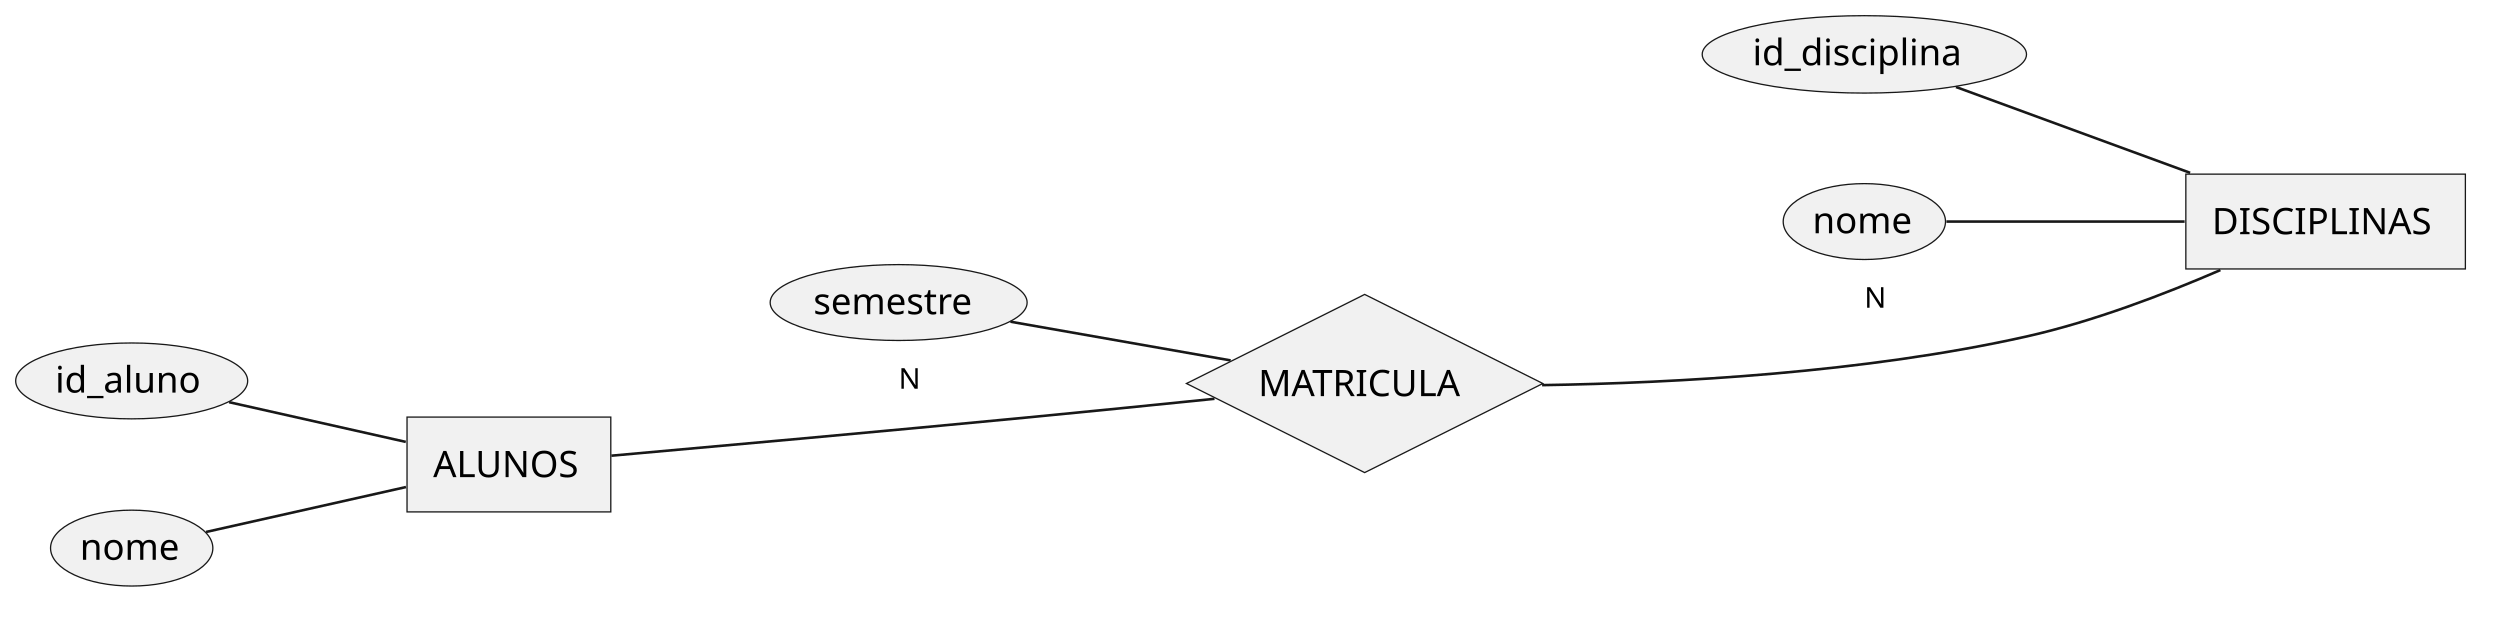
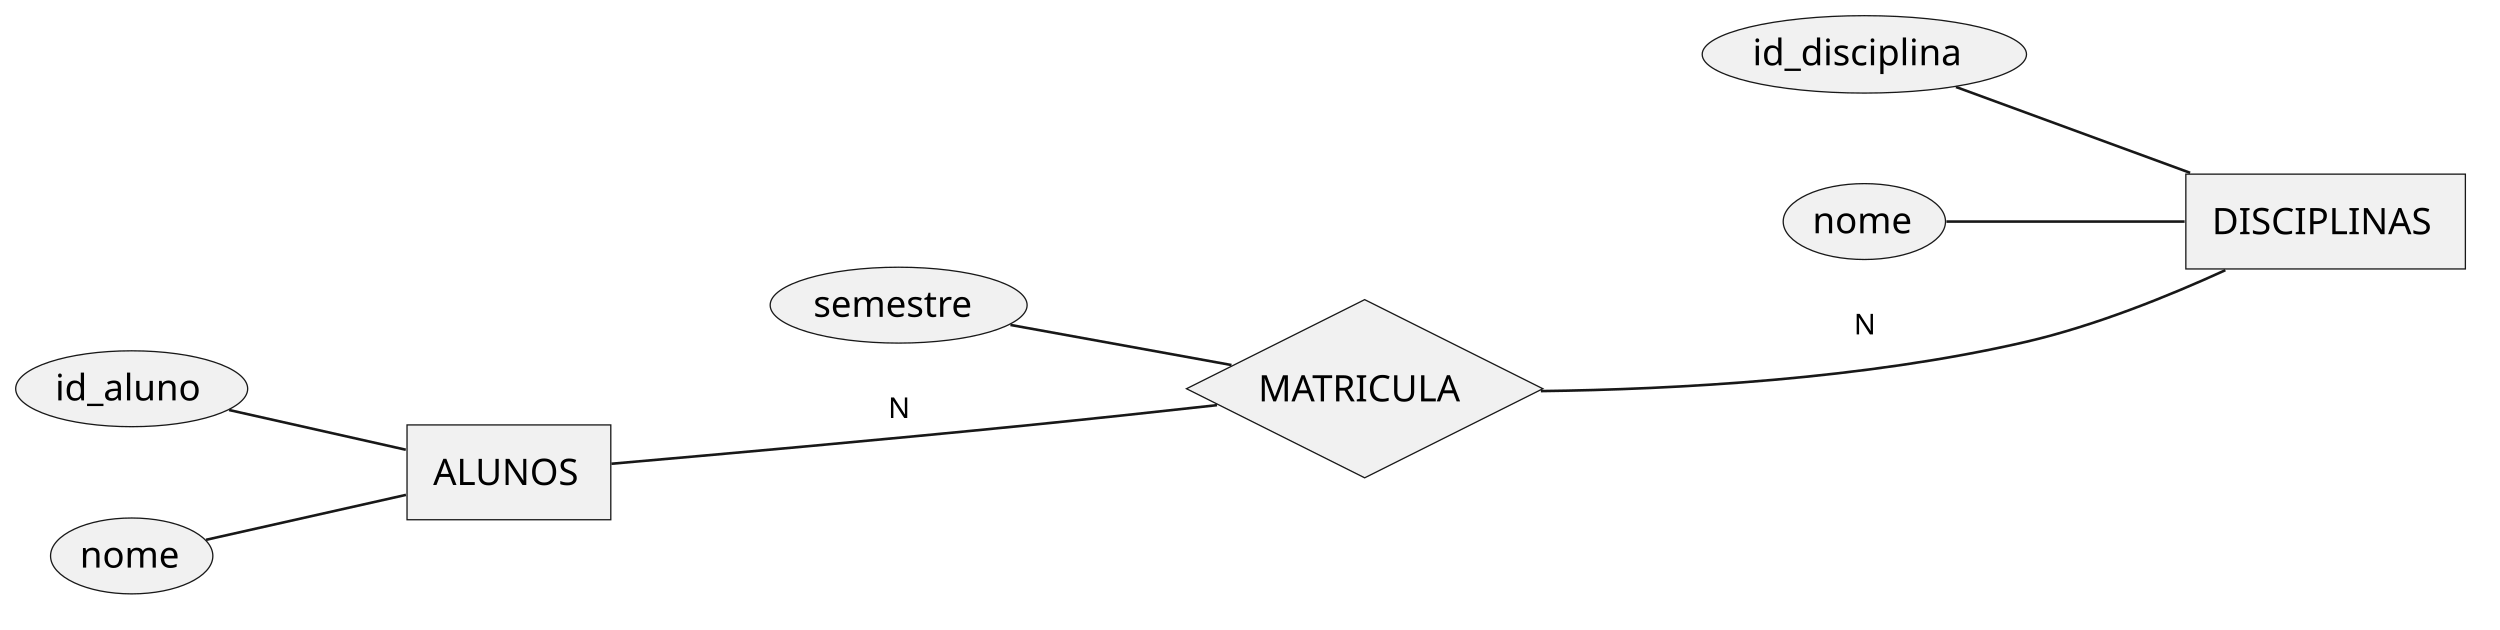
- <svg xmlns="http://www.w3.org/2000/svg" contentStyleType="text/css" data-diagram-type="CHEN_EER" height="238px" preserveAspectRatio="none" style="width:957px;height:238px;background:#FFFFFF;" version="1.1" viewBox="0 0 957 238" width="957px" zoomAndPan="magnify">
+ <svg xmlns="http://www.w3.org/2000/svg" contentStyleType="text/css" data-diagram-type="CHEN_EER" height="241px" preserveAspectRatio="none" style="width:957px;height:241px;background:#FFFFFF;" version="1.1" viewBox="0 0 957 241" width="957px" zoomAndPan="magnify">
  <defs />
  <g>
    <g>
-       <rect fill="#F1F1F1" height="36.297" style="stroke:#181818;stroke-width:0.5;" width="78.003" x="155.81" y="159.66" />
-       <text fill="#000000" font-family="sans-serif" font-size="14" lengthAdjust="spacing" textLength="58.003" x="165.81" y="182.655">ALUNOS</text>
+       <rect fill="#F1F1F1" height="36.297" style="stroke:#181818;stroke-width:0.5;" width="78.003" x="155.81" y="162.66" />
+       <text fill="#000000" font-family="sans-serif" font-size="14" lengthAdjust="spacing" textLength="58.003" x="165.81" y="185.655">ALUNOS</text>
    </g>
    <g>
-       <ellipse cx="50.406" cy="145.814" fill="#F1F1F1" rx="44.406" ry="14.524" style="stroke:#181818;stroke-width:0.5;" />
-       <text fill="#000000" font-family="sans-serif" font-size="14" lengthAdjust="spacing" textLength="58.557" x="21.128" y="150.285">id_aluno</text>
+       <ellipse cx="50.406" cy="148.814" fill="#F1F1F1" rx="44.406" ry="14.524" style="stroke:#181818;stroke-width:0.5;" />
+       <text fill="#000000" font-family="sans-serif" font-size="14" lengthAdjust="spacing" textLength="58.557" x="21.128" y="153.285">id_aluno</text>
    </g>
    <g>
-       <ellipse cx="50.415" cy="209.814" fill="#F1F1F1" rx="31.065" ry="14.524" style="stroke:#181818;stroke-width:0.5;" />
-       <text fill="#000000" font-family="sans-serif" font-size="14" lengthAdjust="spacing" textLength="39.69" x="30.57" y="214.285">nome</text>
+       <ellipse cx="50.415" cy="212.814" fill="#F1F1F1" rx="31.065" ry="14.524" style="stroke:#181818;stroke-width:0.5;" />
+       <text fill="#000000" font-family="sans-serif" font-size="14" lengthAdjust="spacing" textLength="39.69" x="30.57" y="217.285">nome</text>
    </g>
    <g>
      <rect fill="#F1F1F1" height="36.297" style="stroke:#181818;stroke-width:0.5;" width="107.008" x="836.74" y="66.66" />
      <text fill="#000000" font-family="sans-serif" font-size="14" lengthAdjust="spacing" textLength="87.008" x="846.74" y="89.655">DISCIPLINAS</text>
    </g>
    <g>
      <ellipse cx="713.674" cy="20.815" fill="#F1F1F1" rx="62.074" ry="14.815" style="stroke:#181818;stroke-width:0.5;" />
      <text fill="#000000" font-family="sans-serif" font-size="14" lengthAdjust="spacing" textLength="85.552" x="670.898" y="24.995">id_disciplina</text>
    </g>
    <g>
      <ellipse cx="713.675" cy="84.814" fill="#F1F1F1" rx="31.065" ry="14.524" style="stroke:#181818;stroke-width:0.5;" />
      <text fill="#000000" font-family="sans-serif" font-size="14" lengthAdjust="spacing" textLength="39.69" x="693.83" y="89.285">nome</text>
    </g>
    <g>
-       <polygon fill="#F1F1F1" points="454.18,146.805,522.389,112.7,590.598,146.805,522.389,180.909" style="stroke:#181818;stroke-width:0.5;" />
-       <text fill="#000000" font-family="sans-serif" font-size="14" lengthAdjust="spacing" textLength="81.464" x="481.657" y="151.651">MATRICULA</text>
+       <polygon fill="#F1F1F1" points="454.18,148.805,522.389,114.7,590.598,148.805,522.389,182.909" style="stroke:#181818;stroke-width:0.5;" />
+       <text fill="#000000" font-family="sans-serif" font-size="14" lengthAdjust="spacing" textLength="81.464" x="481.657" y="153.651">MATRICULA</text>
    </g>
    <g>
-       <ellipse cx="344.002" cy="115.814" fill="#F1F1F1" rx="49.181" ry="14.524" style="stroke:#181818;stroke-width:0.5;" />
-       <text fill="#000000" font-family="sans-serif" font-size="14" lengthAdjust="spacing" textLength="65.311" x="311.346" y="120.285">semestre</text>
+       <ellipse cx="344.002" cy="116.814" fill="#F1F1F1" rx="49.181" ry="14.524" style="stroke:#181818;stroke-width:0.5;" />
+       <text fill="#000000" font-family="sans-serif" font-size="14" lengthAdjust="spacing" textLength="65.311" x="311.346" y="121.285">semestre</text>
    </g>
    <g class="link" data-entity-1="ent0003" data-entity-2="ent0002" data-link-type="association" data-source-line="4" id="lnk4">
-       <path d="M87.71,153.96 C108.39,158.61 134.3,164.43 155.33,169.16" fill="none" id="ALUNOS/id_aluno-ALUNOS" style="stroke:#181818;stroke-width:1;" />
+       <path d="M87.71,156.96 C108.39,161.61 134.3,167.43 155.33,172.16" fill="none" id="ALUNOS/id_aluno-ALUNOS" style="stroke:#181818;stroke-width:1;" />
    </g>
    <g class="link" data-entity-1="ent0005" data-entity-2="ent0002" data-link-type="association" data-source-line="5" id="lnk6">
-       <path d="M78.86,203.64 C100.6,198.75 131.23,191.87 155.4,186.44" fill="none" id="ALUNOS/nome-ALUNOS" style="stroke:#181818;stroke-width:1;" />
+       <path d="M78.86,206.64 C100.6,201.75 131.23,194.87 155.4,189.44" fill="none" id="ALUNOS/nome-ALUNOS" style="stroke:#181818;stroke-width:1;" />
    </g>
    <g class="link" data-entity-1="ent0008" data-entity-2="ent0007" data-link-type="association" data-source-line="9" id="lnk9">
      <path d="M748.74,33.3 C774.25,42.65 809.55,55.59 838.38,66.16" fill="none" id="DISCIPLINAS/id_disciplina-DISCIPLINAS" style="stroke:#181818;stroke-width:1;" />
    </g>
    <g class="link" data-entity-1="ent0010" data-entity-2="ent0007" data-link-type="association" data-source-line="10" id="lnk11">
      <path d="M745.08,84.81 C770.19,84.81 806.41,84.81 836.27,84.81" fill="none" id="DISCIPLINAS/nome-DISCIPLINAS" style="stroke:#181818;stroke-width:1;" />
    </g>
    <g class="link" data-entity-1="ent0013" data-entity-2="ent0012" data-link-type="association" data-source-line="14" id="lnk14">
-       <path d="M386.8,123.15 C412.06,127.59 444.43,133.28 471.09,137.97" fill="none" id="MATRICULA/semestre-MATRICULA" style="stroke:#181818;stroke-width:1;" />
+       <path d="M386.8,124.39 C412.17,128.99 444.69,134.89 471.41,139.74" fill="none" id="MATRICULA/semestre-MATRICULA" style="stroke:#181818;stroke-width:1;" />
    </g>
    <g class="link" data-entity-1="ent0002" data-entity-2="ent0012" data-link-type="association" data-source-line="17" id="lnk15">
-       <path d="M234.03,174.44 C273.79,170.9 337.87,165.13 393.18,159.81 C416.67,157.54 442.58,154.94 464.91,152.66" fill="none" id="ALUNOS-MATRICULA" style="stroke:#181818;stroke-width:1;" />
-       <text fill="#000000" font-family="sans-serif" font-size="11" lengthAdjust="spacing" textLength="0" x="344" y="148.81">N</text>
+       <path d="M234.04,177.52 C273.81,174.06 337.89,168.35 393.18,162.81 C417.02,160.42 443.33,157.58 465.87,155.09" fill="none" id="ALUNOS-MATRICULA" style="stroke:#181818;stroke-width:1;" />
+       <text fill="#000000" font-family="sans-serif" font-size="11" lengthAdjust="spacing" textLength="8.229" x="340" y="160.02">N</text>
    </g>
    <g class="link" data-entity-1="ent0012" data-entity-2="ent0007" data-link-type="association" data-source-line="18" id="lnk16">
-       <path d="M590.32,147.43 C641.64,146.62 713.92,142.66 775.74,128.81 C801.21,123.1 828.52,112.66 849.97,103.38" fill="none" id="MATRICULA-DISCIPLINAS" style="stroke:#181818;stroke-width:1;" />
-       <text fill="#000000" font-family="sans-serif" font-size="11" lengthAdjust="spacing" textLength="0" x="713.67" y="117.81">N</text>
+       <path d="M589.85,149.71 C641.23,149.06 713.81,145.18 775.74,130.81 C802.05,124.7 830.19,113.33 851.87,103.42" fill="none" id="MATRICULA-DISCIPLINAS" style="stroke:#181818;stroke-width:1;" />
+       <text fill="#000000" font-family="sans-serif" font-size="11" lengthAdjust="spacing" textLength="8.229" x="709.67" y="128.02">N</text>
    </g>
  </g>
</svg>
